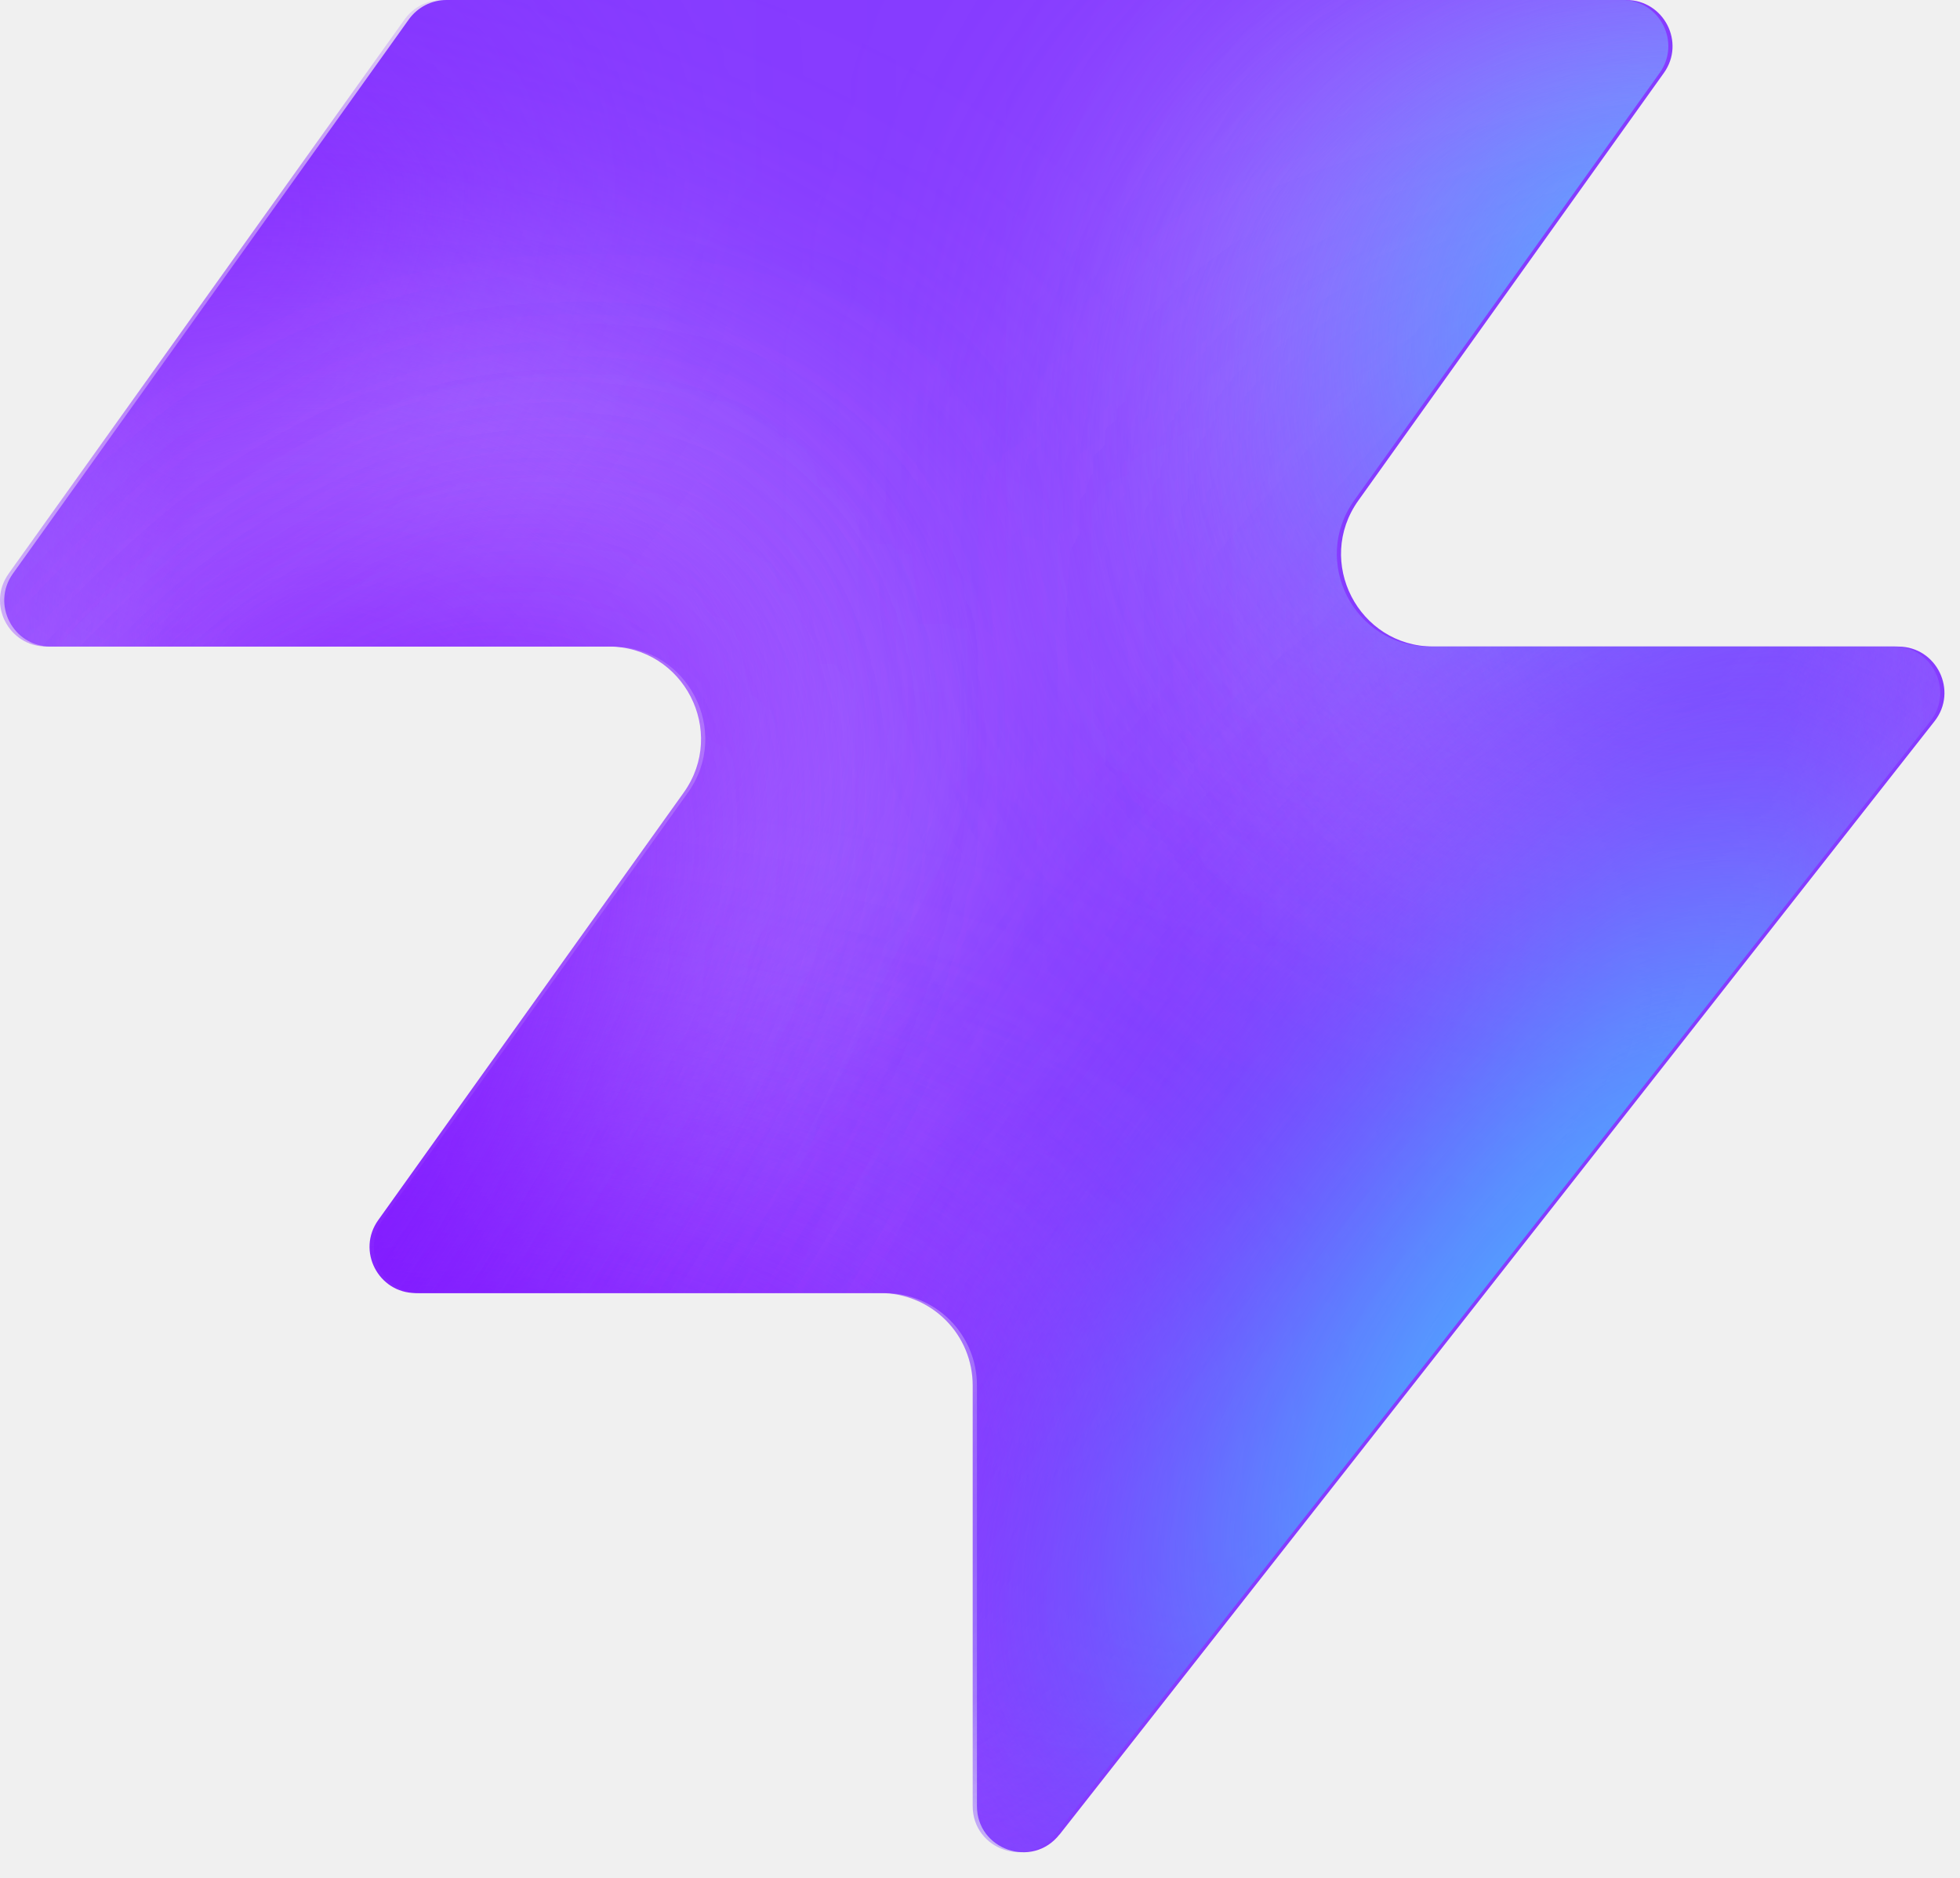
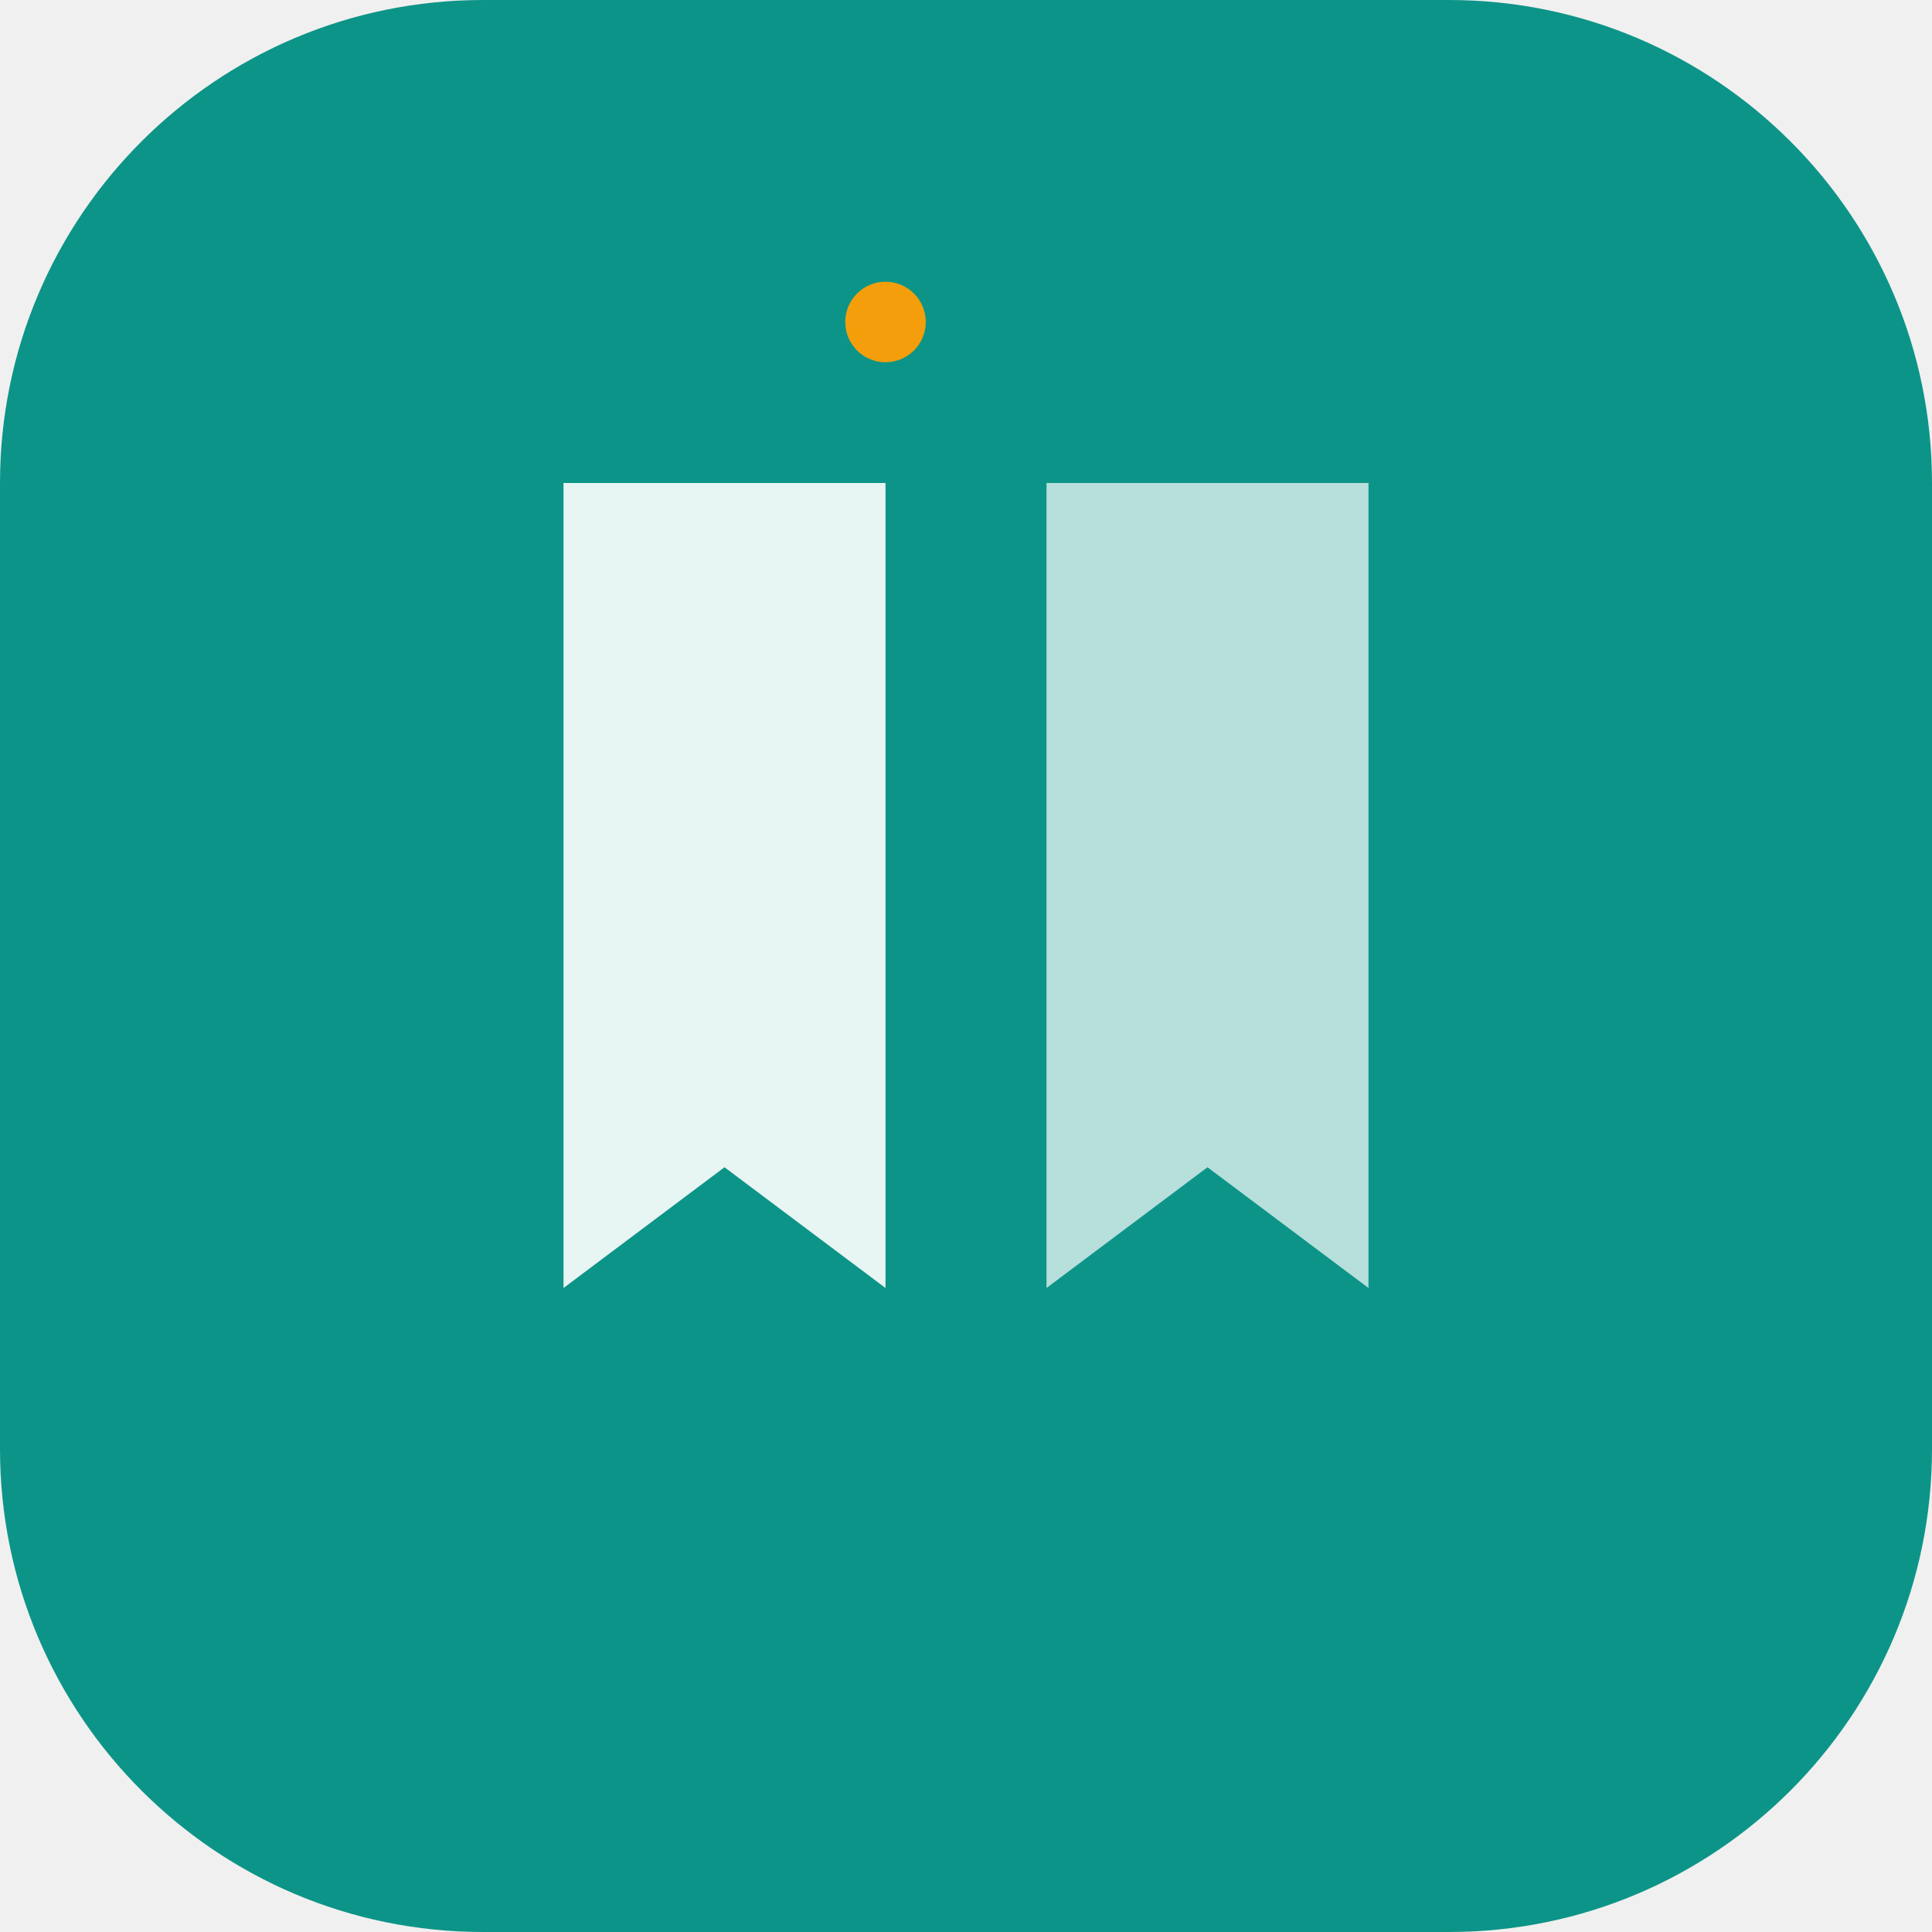
- <svg xmlns="http://www.w3.org/2000/svg" width="48" height="46" fill="none" viewBox="0 0 48 46">
-   <path fill="#863bff" d="M25.946 44.938c-.664.845-2.021.375-2.021-.698V33.937a2.26 2.26 0 0 0-2.262-2.262H10.287c-.92 0-1.456-1.04-.92-1.788l7.48-10.471c1.07-1.497 0-3.578-1.842-3.578H1.237c-.92 0-1.456-1.04-.92-1.788L10.013.474c.214-.297.556-.474.92-.474h28.894c.92 0 1.456 1.04.92 1.788l-7.48 10.471c-1.07 1.498 0 3.579 1.842 3.579h11.377c.943 0 1.473 1.088.89 1.83L25.947 44.94z" style="fill:#863bff;fill:color(display-p3 .525 .23 1);fill-opacity:1" />
-   <mask id="a" width="48" height="46" x="0" y="0" maskUnits="userSpaceOnUse" style="mask-type:alpha">
-     <path fill="#000" d="M25.842 44.938c-.664.844-2.021.375-2.021-.698V33.937a2.26 2.26 0 0 0-2.262-2.262H10.183c-.92 0-1.456-1.04-.92-1.788l7.48-10.471c1.07-1.498 0-3.579-1.842-3.579H1.133c-.92 0-1.456-1.04-.92-1.787L9.91.473c.214-.297.556-.474.92-.474h28.894c.92 0 1.456 1.04.92 1.788l-7.48 10.471c-1.07 1.498 0 3.578 1.842 3.578h11.377c.943 0 1.473 1.088.89 1.832L25.843 44.94z" style="fill:#000;fill-opacity:1" />
-   </mask>
-   <g mask="url(#a)">
-     <g filter="url(#b)">
-       <ellipse cx="5.508" cy="14.704" fill="#ede6ff" rx="5.508" ry="14.704" style="fill:#ede6ff;fill:color(display-p3 .927 .903 1);fill-opacity:1" transform="matrix(.00324 1 1 -.00324 -4.47 31.516)" />
-     </g>
-     <g filter="url(#c)">
-       <ellipse cx="10.399" cy="29.851" fill="#ede6ff" rx="10.399" ry="29.851" style="fill:#ede6ff;fill:color(display-p3 .927 .903 1);fill-opacity:1" transform="matrix(.00324 1 1 -.00324 -39.328 7.883)" />
-     </g>
-     <g filter="url(#d)">
-       <ellipse cx="5.508" cy="30.487" fill="#7e14ff" rx="5.508" ry="30.487" style="fill:#7e14ff;fill:color(display-p3 .492 .077 1);fill-opacity:1" transform="rotate(89.814 -25.913 -14.639)scale(1 -1)" />
-     </g>
-     <g filter="url(#e)">
-       <ellipse cx="5.508" cy="30.599" fill="#7e14ff" rx="5.508" ry="30.599" style="fill:#7e14ff;fill:color(display-p3 .492 .077 1);fill-opacity:1" transform="rotate(89.814 -32.644 -3.334)scale(1 -1)" />
-     </g>
-     <g filter="url(#f)">
-       <ellipse cx="5.508" cy="30.599" fill="#7e14ff" rx="5.508" ry="30.599" style="fill:#7e14ff;fill:color(display-p3 .492 .077 1);fill-opacity:1" transform="matrix(.00324 1 1 -.00324 -34.34 30.47)" />
-     </g>
-     <g filter="url(#g)">
-       <ellipse cx="14.072" cy="22.078" fill="#ede6ff" rx="14.072" ry="22.078" style="fill:#ede6ff;fill:color(display-p3 .927 .903 1);fill-opacity:1" transform="rotate(93.35 24.506 48.493)scale(-1 1)" />
-     </g>
-     <g filter="url(#h)">
-       <ellipse cx="3.47" cy="21.501" fill="#7e14ff" rx="3.47" ry="21.501" style="fill:#7e14ff;fill:color(display-p3 .492 .077 1);fill-opacity:1" transform="rotate(89.009 28.708 47.59)scale(-1 1)" />
-     </g>
-     <g filter="url(#i)">
-       <ellipse cx="3.47" cy="21.501" fill="#7e14ff" rx="3.47" ry="21.501" style="fill:#7e14ff;fill:color(display-p3 .492 .077 1);fill-opacity:1" transform="rotate(89.009 28.708 47.59)scale(-1 1)" />
-     </g>
-     <g filter="url(#j)">
-       <ellipse cx=".387" cy="8.972" fill="#7e14ff" rx="4.407" ry="29.108" style="fill:#7e14ff;fill:color(display-p3 .492 .077 1);fill-opacity:1" transform="rotate(39.51 .387 8.972)" />
-     </g>
-     <g filter="url(#k)">
-       <ellipse cx="47.523" cy="-6.092" fill="#7e14ff" rx="4.407" ry="29.108" style="fill:#7e14ff;fill:color(display-p3 .492 .077 1);fill-opacity:1" transform="rotate(37.892 47.523 -6.092)" />
-     </g>
-     <g filter="url(#l)">
-       <ellipse cx="41.412" cy="6.333" fill="#47bfff" rx="5.971" ry="9.665" style="fill:#47bfff;fill:color(display-p3 .28 .748 1);fill-opacity:1" transform="rotate(37.892 41.412 6.333)" />
-     </g>
-     <g filter="url(#m)">
-       <ellipse cx="-1.879" cy="38.332" fill="#7e14ff" rx="4.407" ry="29.108" style="fill:#7e14ff;fill:color(display-p3 .492 .077 1);fill-opacity:1" transform="rotate(37.892 -1.88 38.332)" />
-     </g>
-     <g filter="url(#n)">
-       <ellipse cx="-1.879" cy="38.332" fill="#7e14ff" rx="4.407" ry="29.108" style="fill:#7e14ff;fill:color(display-p3 .492 .077 1);fill-opacity:1" transform="rotate(37.892 -1.88 38.332)" />
-     </g>
-     <g filter="url(#o)">
-       <ellipse cx="35.651" cy="29.907" fill="#7e14ff" rx="4.407" ry="29.108" style="fill:#7e14ff;fill:color(display-p3 .492 .077 1);fill-opacity:1" transform="rotate(37.892 35.651 29.907)" />
-     </g>
-     <g filter="url(#p)">
-       <ellipse cx="38.418" cy="32.4" fill="#47bfff" rx="5.971" ry="15.297" style="fill:#47bfff;fill:color(display-p3 .28 .748 1);fill-opacity:1" transform="rotate(37.892 38.418 32.4)" />
-     </g>
-   </g>
-   <defs>
-     <filter id="b" width="60.045" height="41.654" x="-19.77" y="16.149" color-interpolation-filters="sRGB" filterUnits="userSpaceOnUse">
-       <feFlood flood-opacity="0" result="BackgroundImageFix" />
-       <feBlend in="SourceGraphic" in2="BackgroundImageFix" result="shape" />
-       <feGaussianBlur result="effect1_foregroundBlur_2002_17158" stdDeviation="7.659" />
-     </filter>
-     <filter id="c" width="90.34" height="51.437" x="-54.613" y="-7.533" color-interpolation-filters="sRGB" filterUnits="userSpaceOnUse">
-       <feFlood flood-opacity="0" result="BackgroundImageFix" />
-       <feBlend in="SourceGraphic" in2="BackgroundImageFix" result="shape" />
-       <feGaussianBlur result="effect1_foregroundBlur_2002_17158" stdDeviation="7.659" />
-     </filter>
-     <filter id="d" width="79.355" height="29.4" x="-49.64" y="2.03" color-interpolation-filters="sRGB" filterUnits="userSpaceOnUse">
-       <feFlood flood-opacity="0" result="BackgroundImageFix" />
-       <feBlend in="SourceGraphic" in2="BackgroundImageFix" result="shape" />
-       <feGaussianBlur result="effect1_foregroundBlur_2002_17158" stdDeviation="4.596" />
-     </filter>
-     <filter id="e" width="79.579" height="29.4" x="-45.045" y="20.029" color-interpolation-filters="sRGB" filterUnits="userSpaceOnUse">
-       <feFlood flood-opacity="0" result="BackgroundImageFix" />
-       <feBlend in="SourceGraphic" in2="BackgroundImageFix" result="shape" />
-       <feGaussianBlur result="effect1_foregroundBlur_2002_17158" stdDeviation="4.596" />
-     </filter>
-     <filter id="f" width="79.579" height="29.4" x="-43.513" y="21.178" color-interpolation-filters="sRGB" filterUnits="userSpaceOnUse">
-       <feFlood flood-opacity="0" result="BackgroundImageFix" />
-       <feBlend in="SourceGraphic" in2="BackgroundImageFix" result="shape" />
-       <feGaussianBlur result="effect1_foregroundBlur_2002_17158" stdDeviation="4.596" />
-     </filter>
-     <filter id="g" width="74.749" height="58.852" x="15.756" y="-17.901" color-interpolation-filters="sRGB" filterUnits="userSpaceOnUse">
-       <feFlood flood-opacity="0" result="BackgroundImageFix" />
-       <feBlend in="SourceGraphic" in2="BackgroundImageFix" result="shape" />
-       <feGaussianBlur result="effect1_foregroundBlur_2002_17158" stdDeviation="7.659" />
-     </filter>
-     <filter id="h" width="61.377" height="25.362" x="23.548" y="2.284" color-interpolation-filters="sRGB" filterUnits="userSpaceOnUse">
-       <feFlood flood-opacity="0" result="BackgroundImageFix" />
-       <feBlend in="SourceGraphic" in2="BackgroundImageFix" result="shape" />
-       <feGaussianBlur result="effect1_foregroundBlur_2002_17158" stdDeviation="4.596" />
-     </filter>
-     <filter id="i" width="61.377" height="25.362" x="23.548" y="2.284" color-interpolation-filters="sRGB" filterUnits="userSpaceOnUse">
-       <feFlood flood-opacity="0" result="BackgroundImageFix" />
-       <feBlend in="SourceGraphic" in2="BackgroundImageFix" result="shape" />
-       <feGaussianBlur result="effect1_foregroundBlur_2002_17158" stdDeviation="4.596" />
-     </filter>
-     <filter id="j" width="56.045" height="63.649" x="-27.636" y="-22.853" color-interpolation-filters="sRGB" filterUnits="userSpaceOnUse">
-       <feFlood flood-opacity="0" result="BackgroundImageFix" />
-       <feBlend in="SourceGraphic" in2="BackgroundImageFix" result="shape" />
-       <feGaussianBlur result="effect1_foregroundBlur_2002_17158" stdDeviation="4.596" />
-     </filter>
-     <filter id="k" width="54.814" height="64.646" x="20.116" y="-38.415" color-interpolation-filters="sRGB" filterUnits="userSpaceOnUse">
-       <feFlood flood-opacity="0" result="BackgroundImageFix" />
-       <feBlend in="SourceGraphic" in2="BackgroundImageFix" result="shape" />
-       <feGaussianBlur result="effect1_foregroundBlur_2002_17158" stdDeviation="4.596" />
-     </filter>
-     <filter id="l" width="33.541" height="35.313" x="24.641" y="-11.323" color-interpolation-filters="sRGB" filterUnits="userSpaceOnUse">
-       <feFlood flood-opacity="0" result="BackgroundImageFix" />
-       <feBlend in="SourceGraphic" in2="BackgroundImageFix" result="shape" />
-       <feGaussianBlur result="effect1_foregroundBlur_2002_17158" stdDeviation="4.596" />
-     </filter>
-     <filter id="m" width="54.814" height="64.646" x="-29.286" y="6.009" color-interpolation-filters="sRGB" filterUnits="userSpaceOnUse">
-       <feFlood flood-opacity="0" result="BackgroundImageFix" />
-       <feBlend in="SourceGraphic" in2="BackgroundImageFix" result="shape" />
-       <feGaussianBlur result="effect1_foregroundBlur_2002_17158" stdDeviation="4.596" />
-     </filter>
-     <filter id="n" width="54.814" height="64.646" x="-29.286" y="6.009" color-interpolation-filters="sRGB" filterUnits="userSpaceOnUse">
-       <feFlood flood-opacity="0" result="BackgroundImageFix" />
-       <feBlend in="SourceGraphic" in2="BackgroundImageFix" result="shape" />
-       <feGaussianBlur result="effect1_foregroundBlur_2002_17158" stdDeviation="4.596" />
-     </filter>
-     <filter id="o" width="54.814" height="64.646" x="8.244" y="-2.416" color-interpolation-filters="sRGB" filterUnits="userSpaceOnUse">
-       <feFlood flood-opacity="0" result="BackgroundImageFix" />
-       <feBlend in="SourceGraphic" in2="BackgroundImageFix" result="shape" />
-       <feGaussianBlur result="effect1_foregroundBlur_2002_17158" stdDeviation="4.596" />
-     </filter>
-     <filter id="p" width="39.409" height="43.623" x="18.713" y="10.588" color-interpolation-filters="sRGB" filterUnits="userSpaceOnUse">
-       <feFlood flood-opacity="0" result="BackgroundImageFix" />
-       <feBlend in="SourceGraphic" in2="BackgroundImageFix" result="shape" />
-       <feGaussianBlur result="effect1_foregroundBlur_2002_17158" stdDeviation="4.596" />
-     </filter>
-   </defs>
+ <svg xmlns="http://www.w3.org/2000/svg" width="48" height="48" fill="none" viewBox="0 0 48 48">
+   <rect width="48" height="48" rx="12" fill="#0d9488" />
+   <path d="M14 12h8v20l-4-3-4 3V12z" fill="#fff" opacity="0.9" />
+   <path d="M26 12h8v20l-4-3-4 3V12z" fill="#fff" opacity="0.7" />
+   <path d="M22 6l1.5 4-1.5-4zM25 8l-4 1.5 4-1.5zM19 8l4 1.5-4-1.5zM22 10l-1.5-4 1.5 4z" fill="#fbbf24" />
+   <circle cx="22" cy="8" r="1" fill="#f59e0b" />
</svg>
